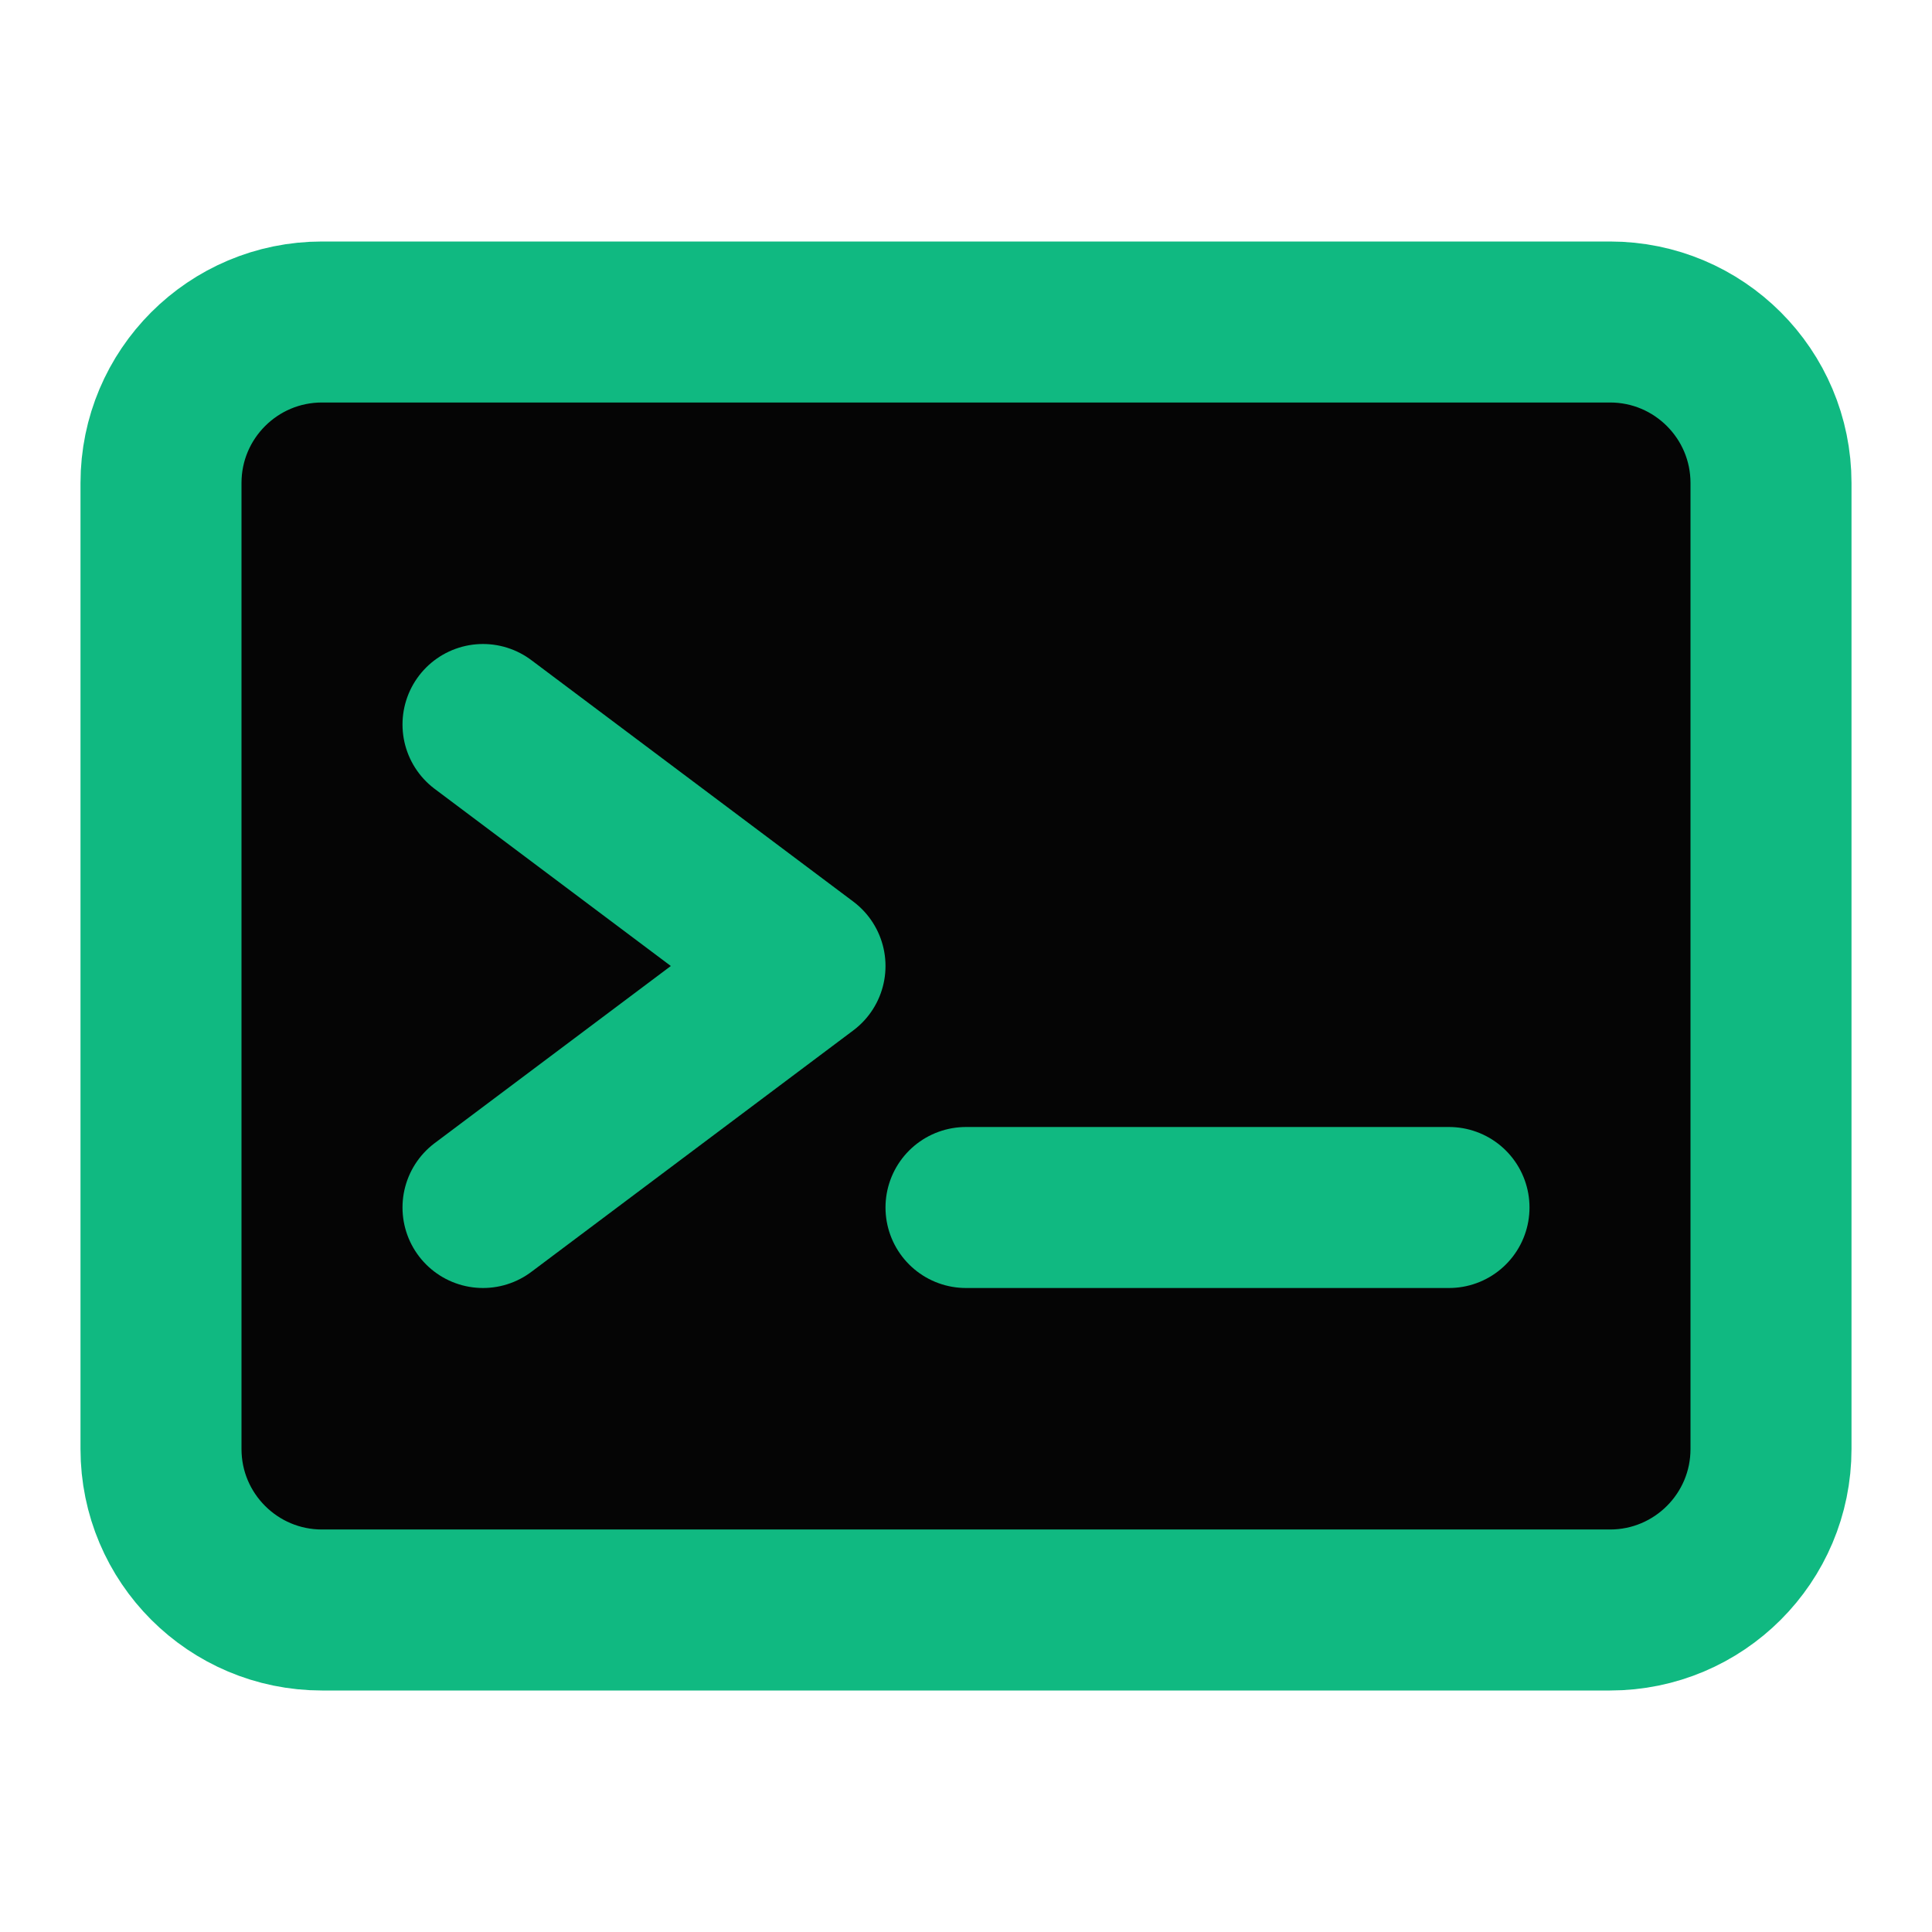
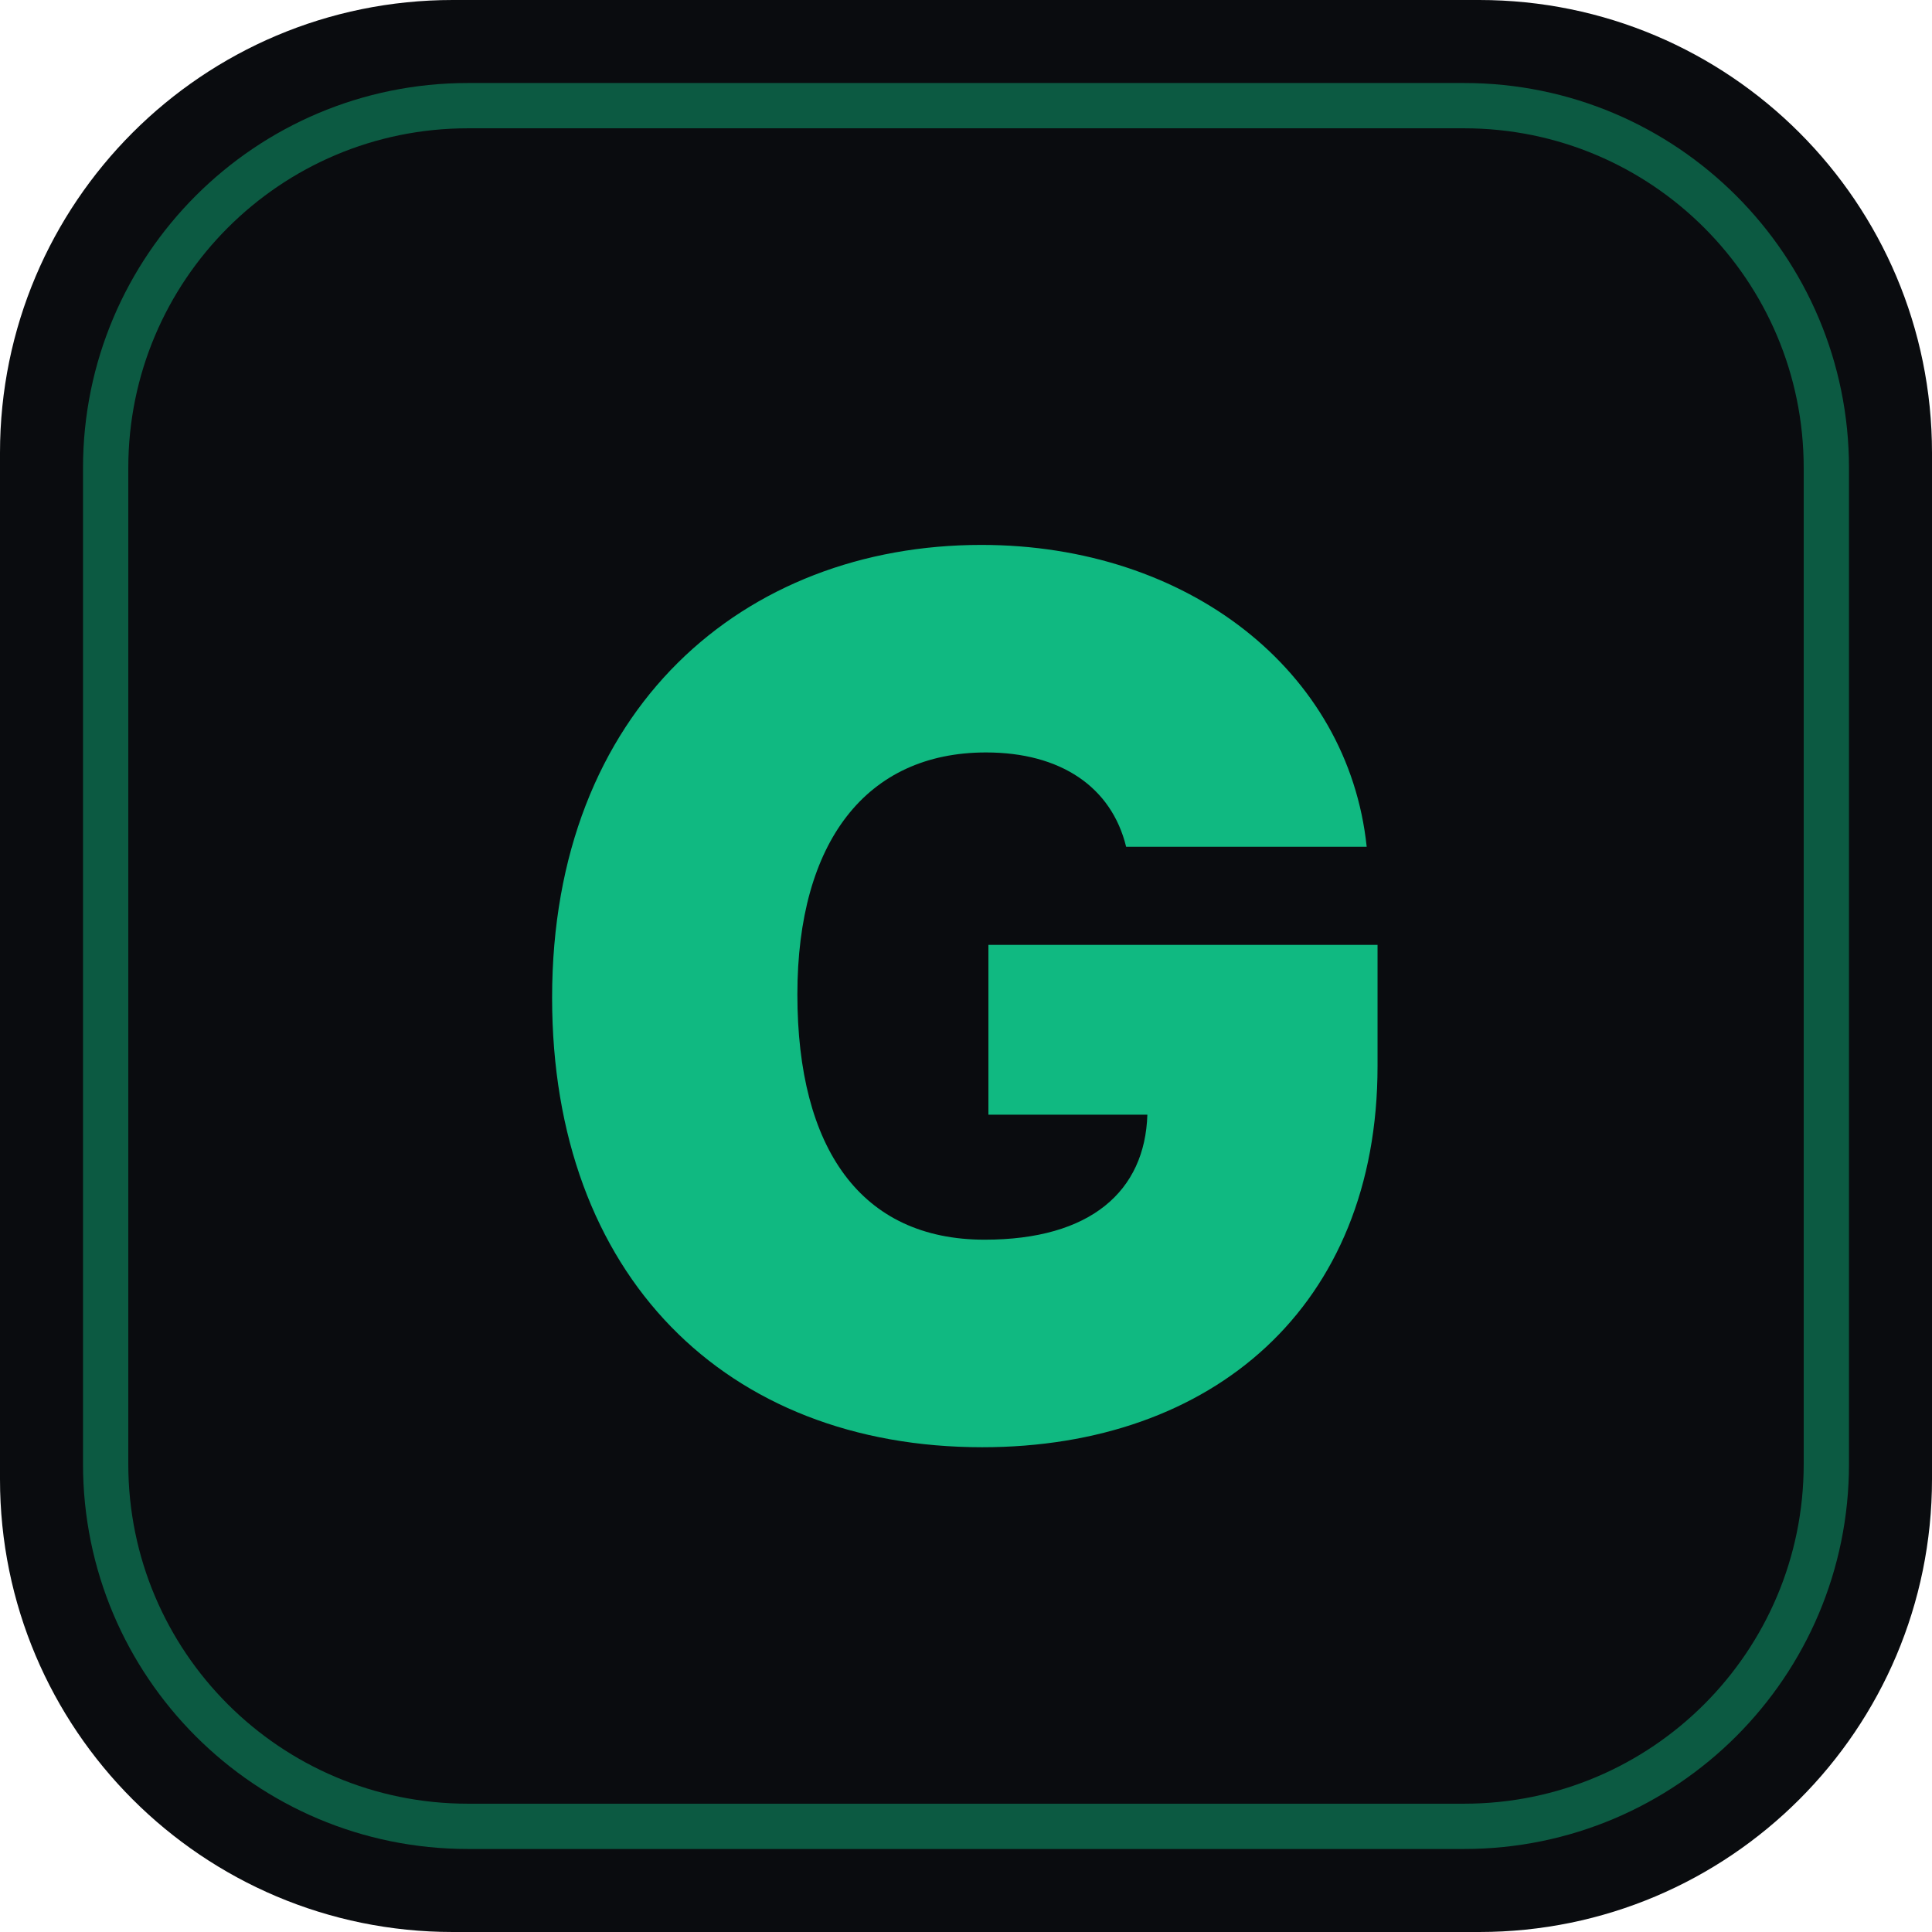
- <svg xmlns="http://www.w3.org/2000/svg" width="32" height="32" viewBox="0 0 24 24" fill="none" stroke="#10b981" stroke-width="2" stroke-linecap="round" stroke-linejoin="round">
-   <rect x="2" y="4" width="20" height="16" rx="2" fill="#050505" />
-   <polyline points="6 9 10 12 6 15" />
-   <line x1="12" y1="15" x2="18" y2="15" />
+ <svg xmlns="http://www.w3.org/2000/svg" viewBox="0 0 64 64" width="64" height="64" role="img" aria-label="Gonzalo Orban">
+   <rect width="64" height="64" rx="15" fill="#0a0c0f" />
+   <rect x="3.5" y="3.5" width="57" height="57" rx="12" fill="none" stroke="#10b981" stroke-opacity="0.45" stroke-width="1.5" />
+   <text x="32" y="33" text-anchor="middle" dominant-baseline="central" font-family="Segoe UI, Inter, system-ui, sans-serif" font-weight="900" font-size="40" fill="#10b981">G</text>
</svg>
